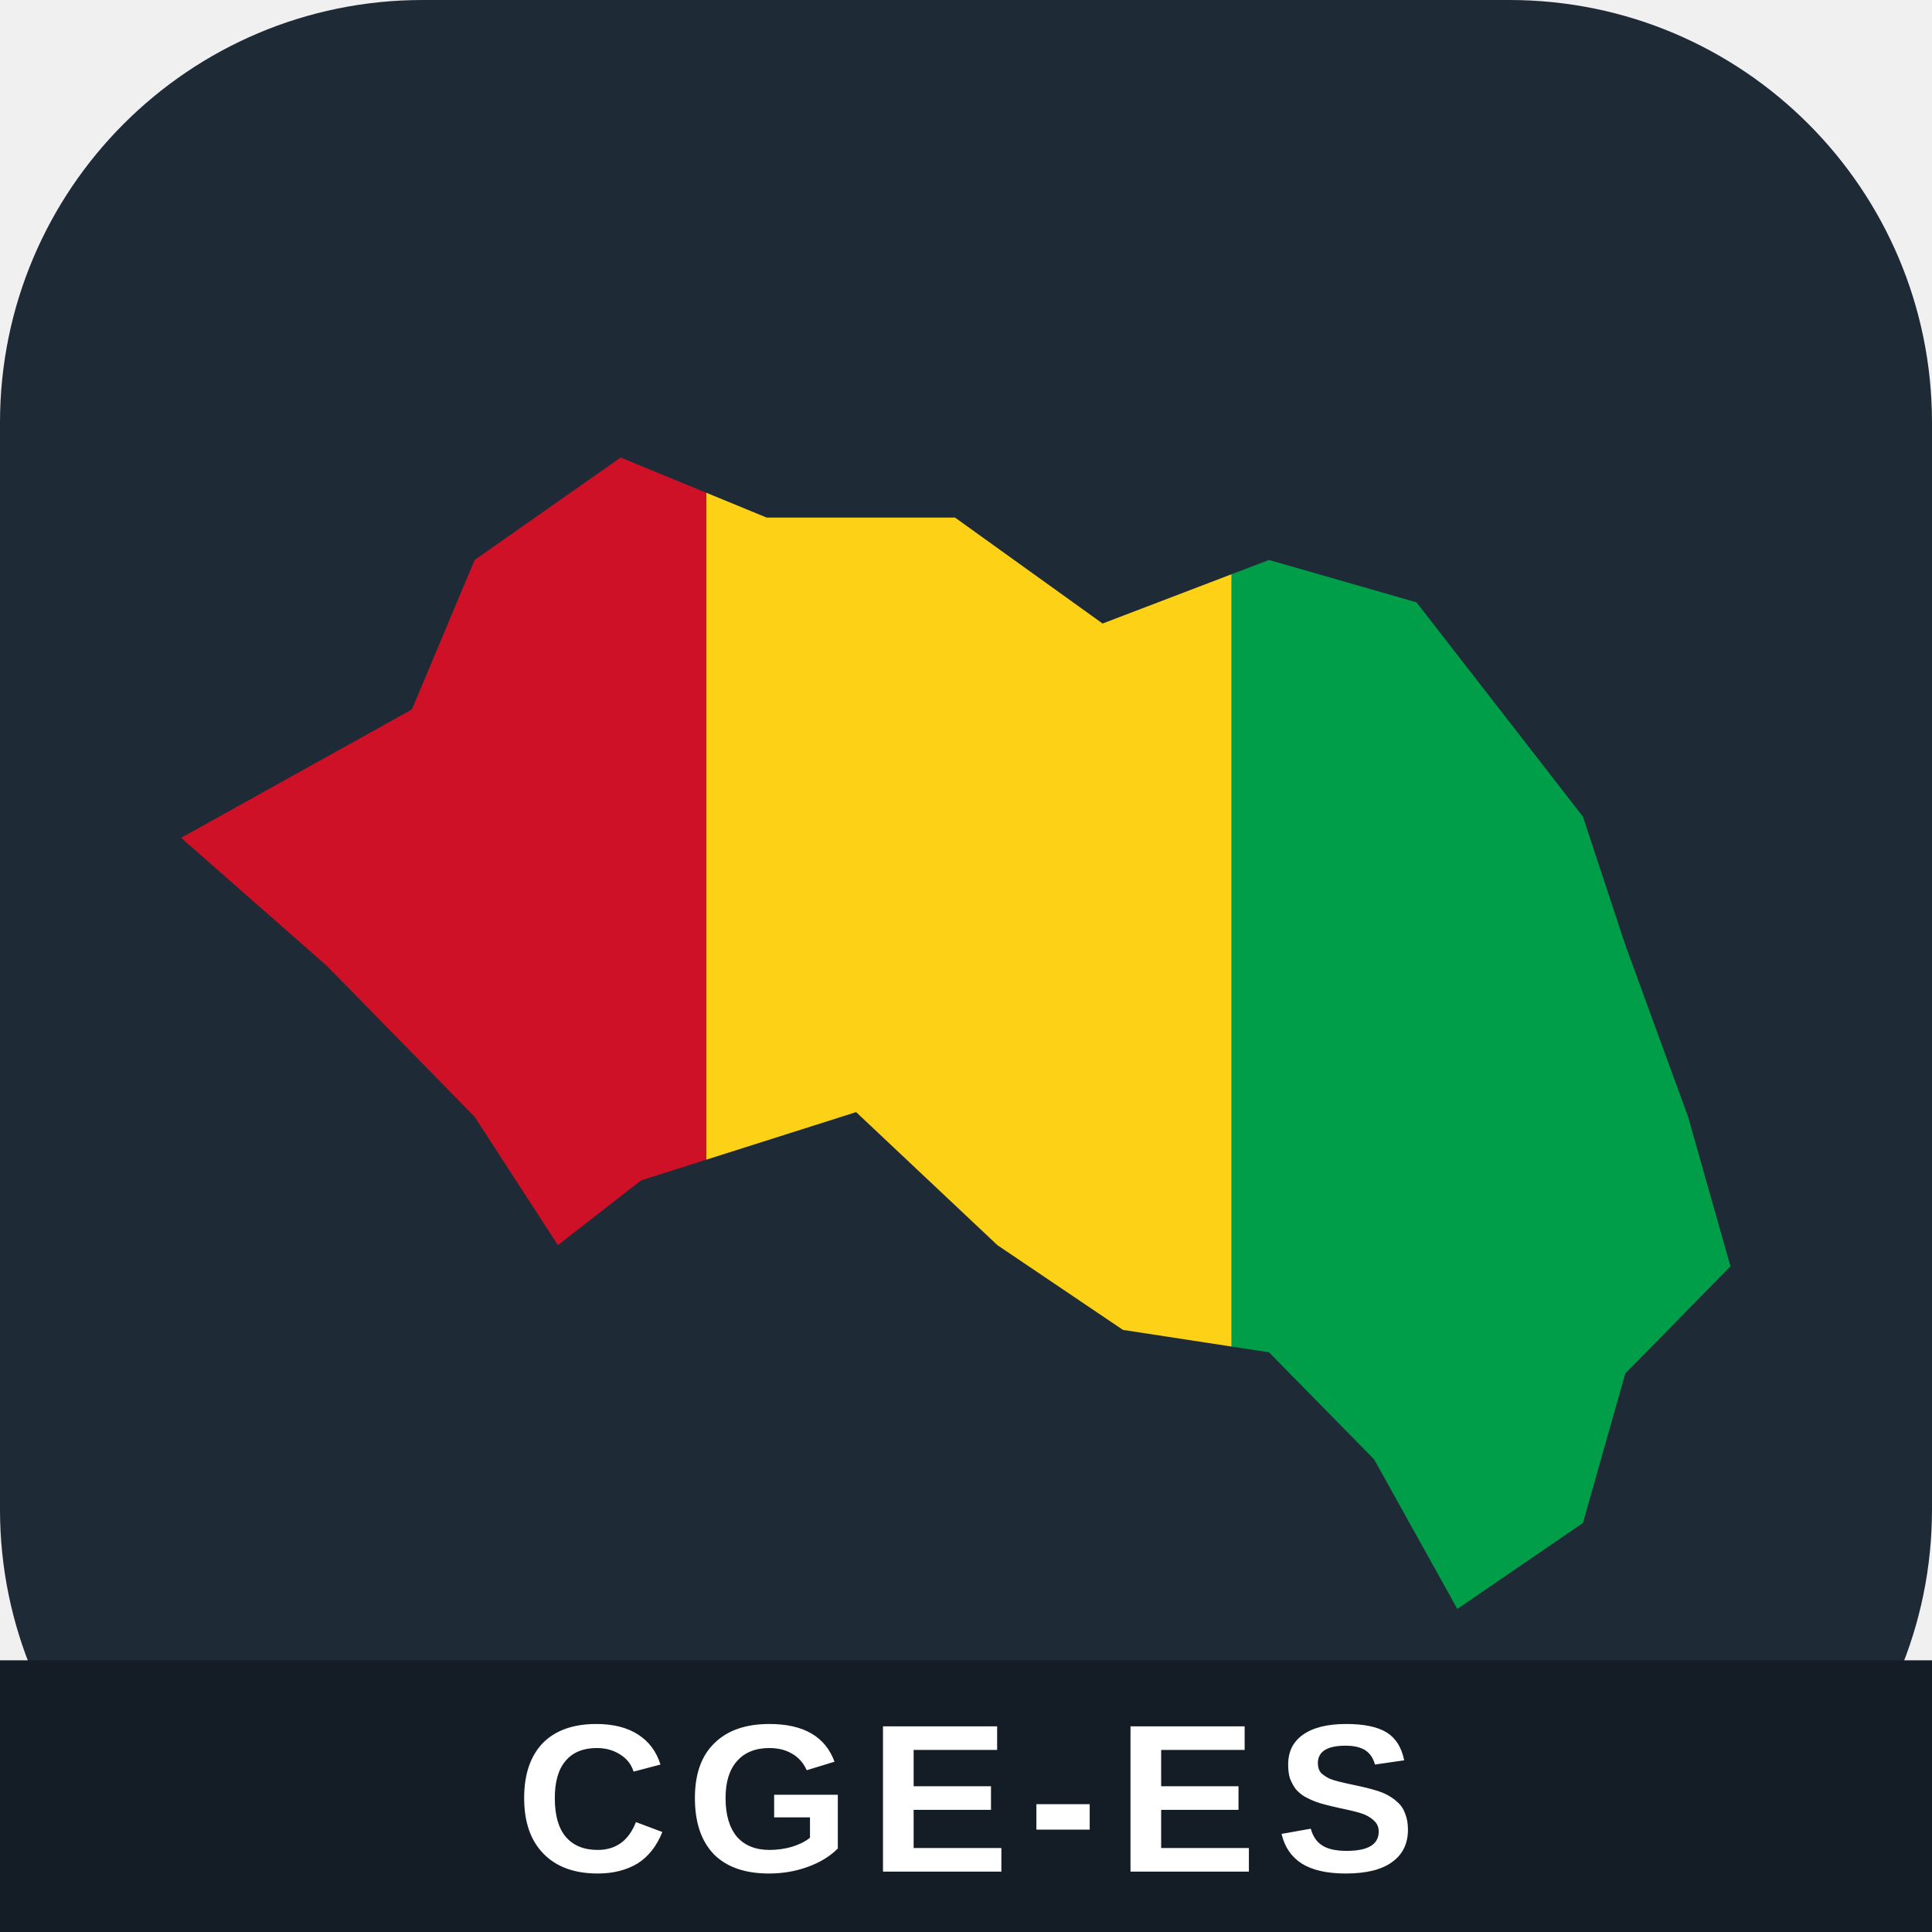
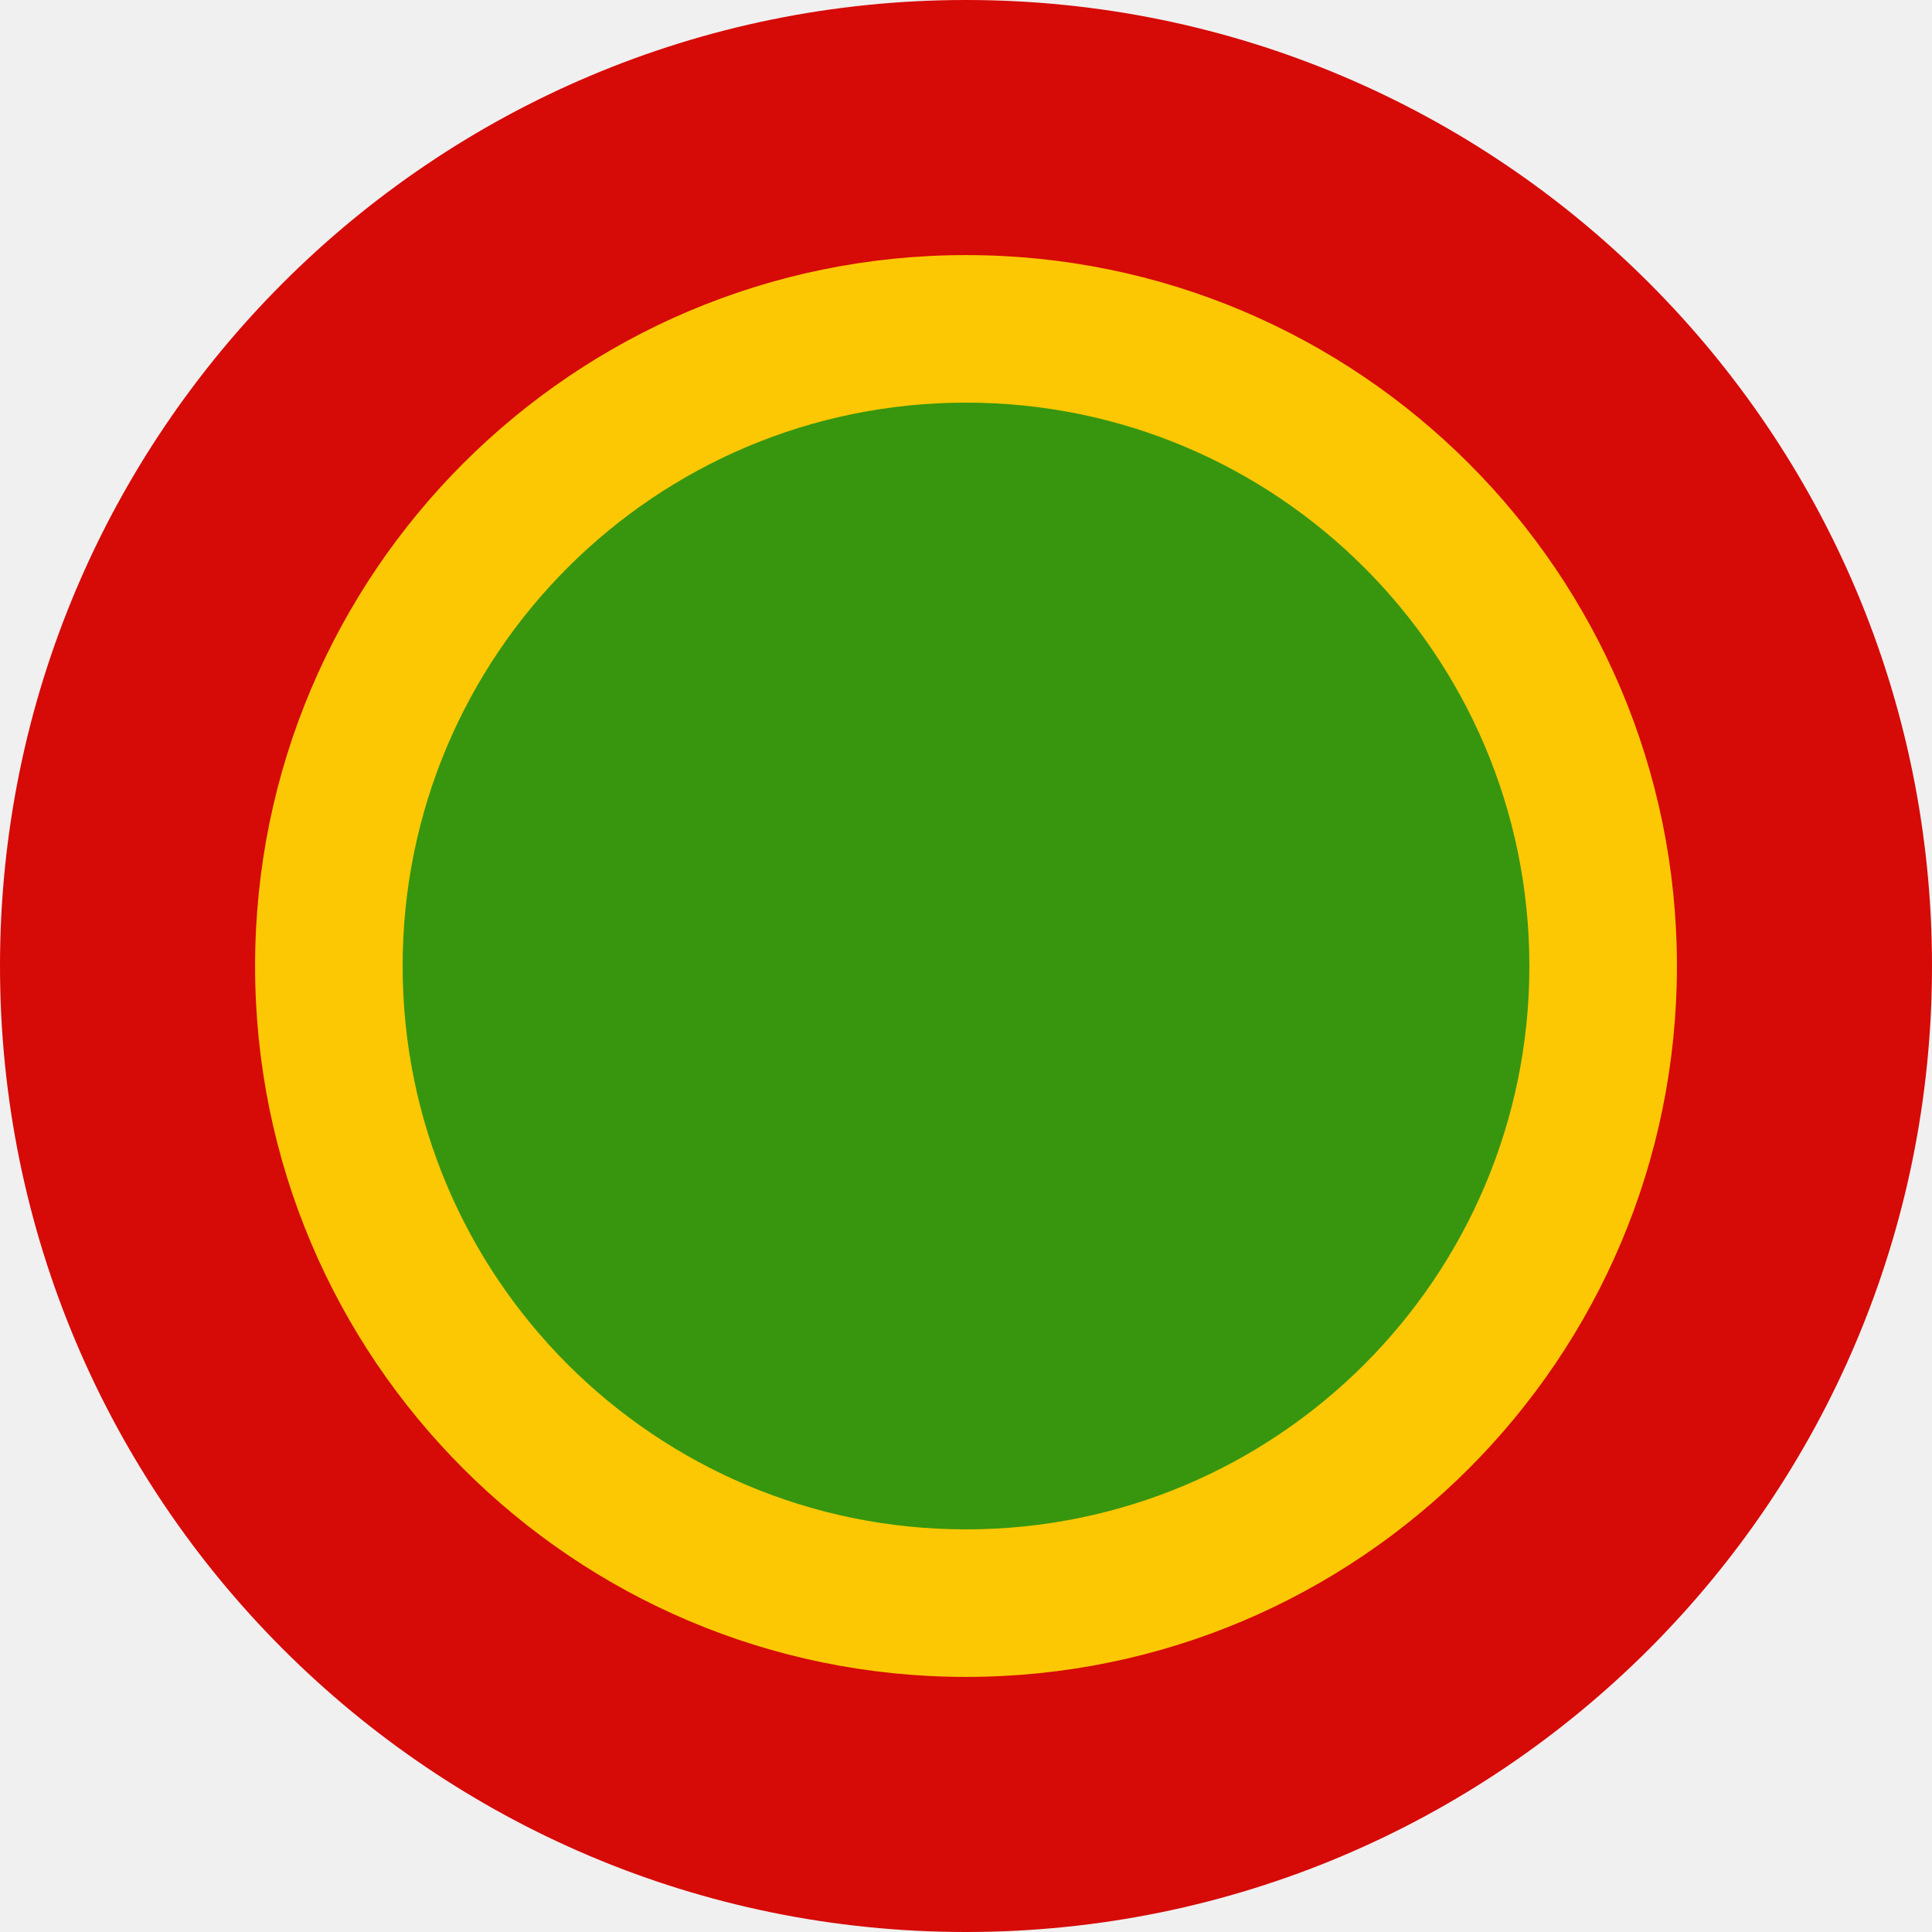
- <svg xmlns="http://www.w3.org/2000/svg" viewBox="0 0 64 64" width="64" height="64" role="img" aria-label="CGE-ES">
-   <defs>
-     <path id="fGuinea" d="M 0,32.7 L 14.7,21.8 L 18.7,9.1 L 28,0.4 L 37.3,5.5 L 49.3,5.5 L 58.7,14.5                           L 69.3,9.1 L 78.7,12.7 L 89.3,30.9 L 92,41.8 L 96,56.4 L 98.7,69.1                           L 92,78.2 L 89.3,90.9 L 81.3,98.2 L 76,85.5 L 69.3,76.4 L 60,74.5                           L 52,67.3 L 43,56 L 29.3,61.8 L 24,67.3 L 18.7,56.4 L 9.3,43.6 Z" />
-     <clipPath id="fRecorte">
-       <use href="#fGuinea" transform="translate(6 15) scale(0.52 0.39)" />
-     </clipPath>
-   </defs>
-   <rect width="64" height="64" rx="14" fill="#1F2A37" />
-   <g clip-path="url(#fRecorte)">
-     <rect x="6" y="15" width="17.4" height="39" fill="#CE1126" />
-     <rect x="23.4" y="15" width="17.4" height="39" fill="#FCD116" />
-     <rect x="40.8" y="15" width="17.4" height="39" fill="#009E49" />
-   </g>
-   <rect x="0" y="55" width="64" height="9" fill="#141C26" />
-   <text x="32" y="62" text-anchor="middle" fill="#FFFFFF" font-family="Montserrat, 'Trebuchet MS', Verdana, Arial, sans-serif" font-weight="800" font-size="7" letter-spacing="0.6">CGE-ES</text>
+ <svg xmlns="http://www.w3.org/2000/svg" viewBox="0 0 512 512" width="512" height="512" role="img" aria-label="CGE-ES">
+   <circle cx="256" cy="256" r="256" fill="#D60A07" />
+   <circle cx="256" cy="256" r="188.4" fill="#FCC803" />
+   <circle cx="256" cy="256" r="149.3" fill="#37960E" />
</svg>
